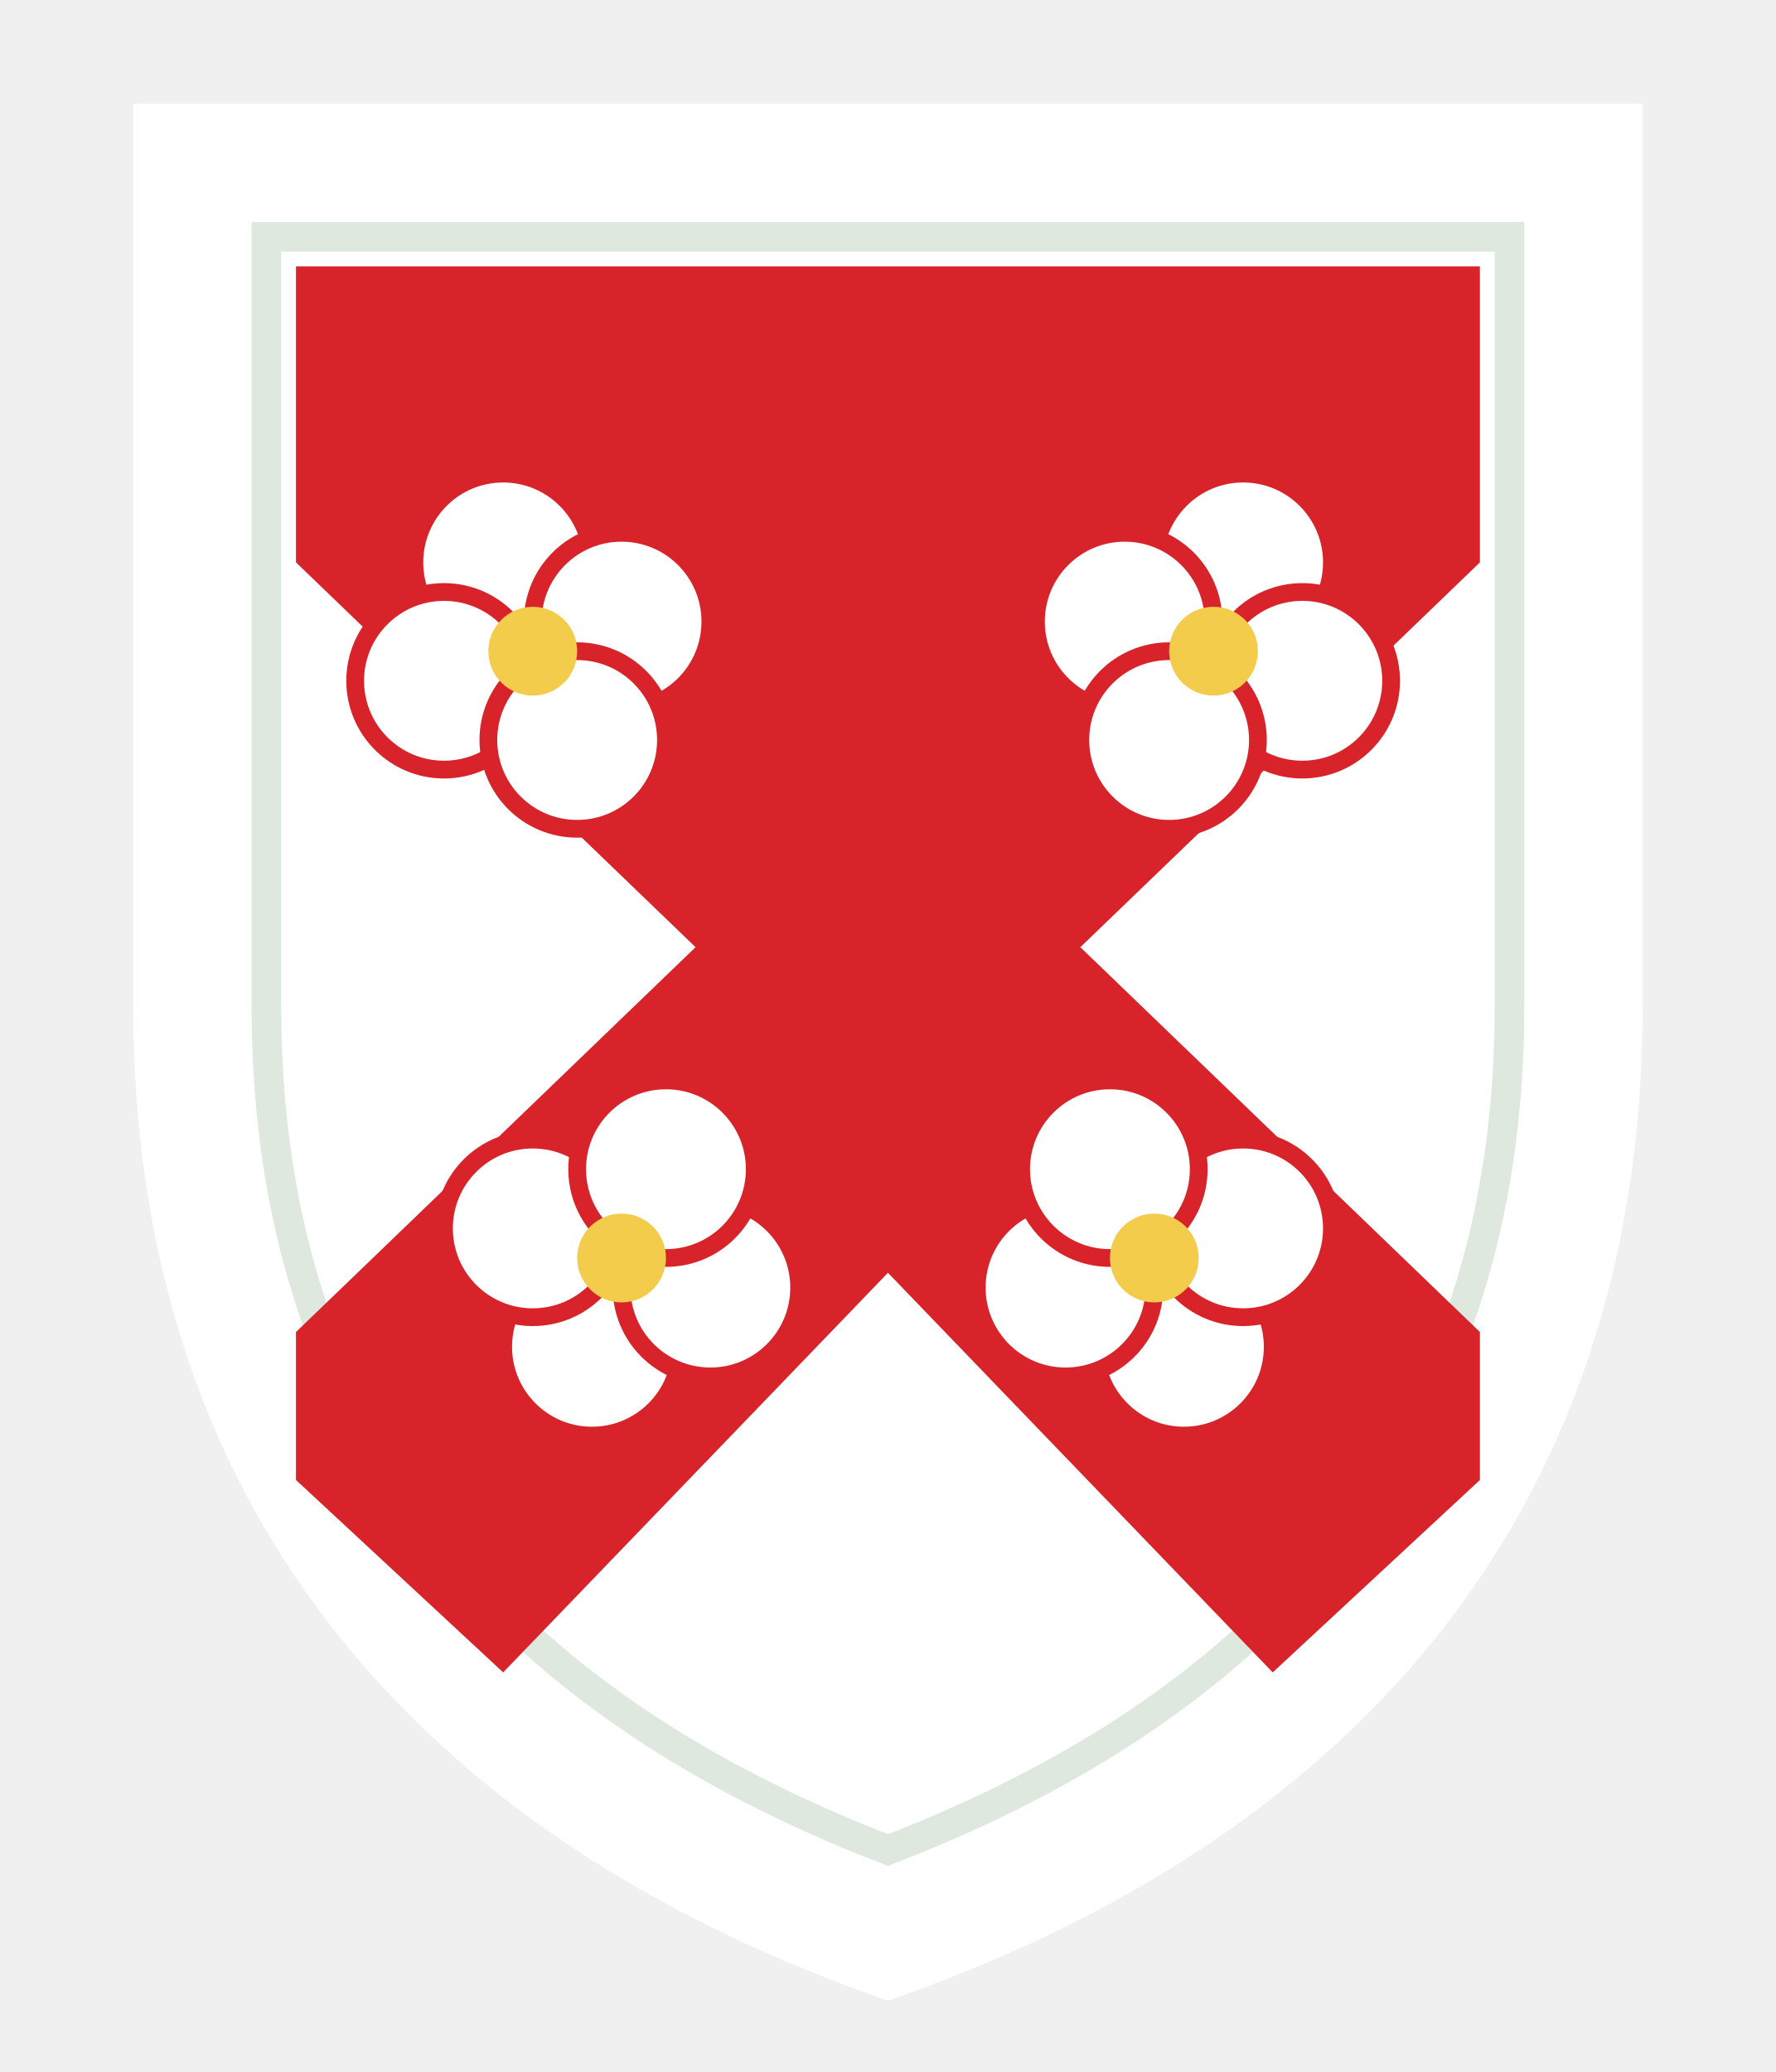
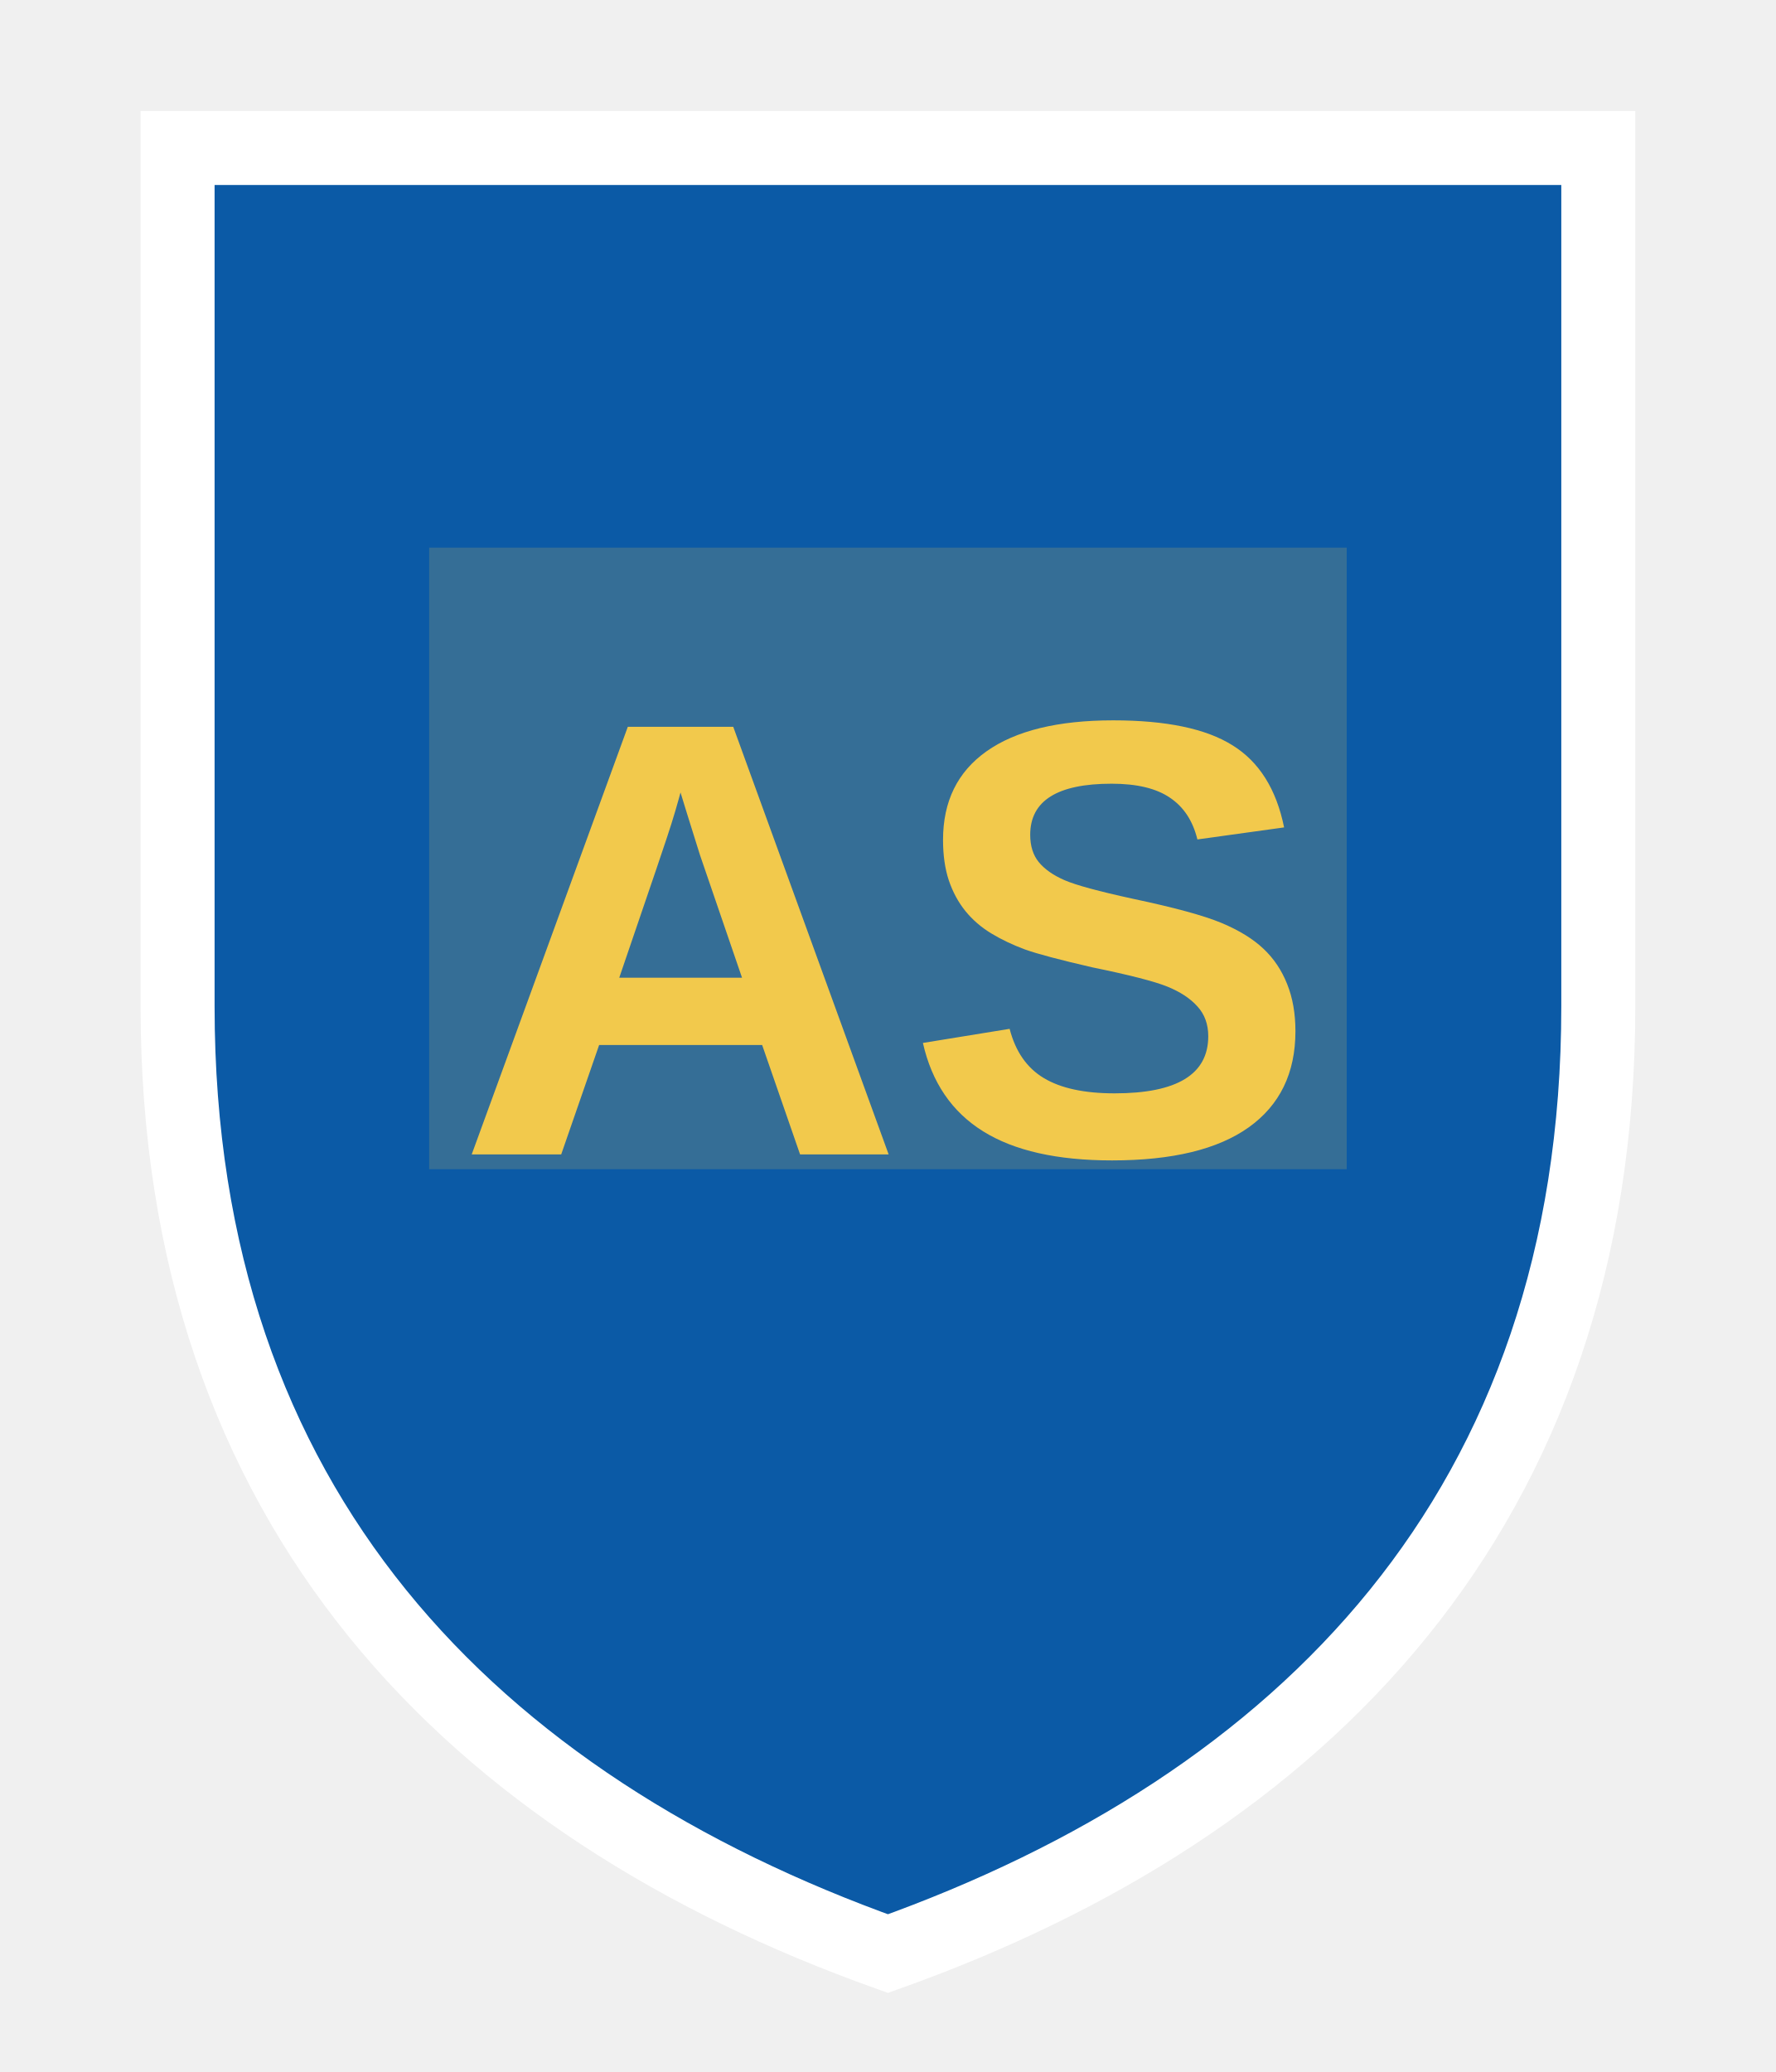
- <svg xmlns="http://www.w3.org/2000/svg" viewBox="0 0 120 140" role="img" aria-label="Asikkalan vaakuna">
-   <path d="M12 10h96v58c0 34-20 54-48 64C32 122 12 102 12 68z" fill="#fff" stroke="#ffffff" stroke-width="6" />
-   <path d="M18 16h84v52c0 29-16 47-42 57C34 115 18 97 18 68z" fill="#fff" stroke="#dfe8df" stroke-width="2" />
-   <path d="M20 18 L100 18 L100 38 L73 64 L100 90 L100 100 L86 113 L60 86 L34 113 L20 100 L20 90 L47 64 L20 38 Z" fill="#d8232a" />
-   <path d="M57 26h6v76h-6z" fill="#d8232a" transform="rotate(45 60 64)" />
-   <path d="M57 26h6v76h-6z" fill="#d8232a" transform="rotate(-45 60 64)" />
-   <g fill="#ffffff" stroke="#d8232a" stroke-width="1.2">
-     <g transform="translate(34 38)">
-       <circle cx="0" cy="0" r="6" />
-       <circle cx="8" cy="4" r="6" />
-       <circle cx="-4" cy="8" r="6" />
-       <circle cx="5" cy="12" r="6" />
-       <circle cx="2" cy="6" r="3" fill="#f4cc4b" stroke="none" />
-     </g>
-     <g transform="translate(84 38)">
-       <circle cx="0" cy="0" r="6" />
-       <circle cx="-8" cy="4" r="6" />
-       <circle cx="4" cy="8" r="6" />
-       <circle cx="-5" cy="12" r="6" />
-       <circle cx="-2" cy="6" r="3" fill="#f4cc4b" stroke="none" />
-     </g>
-     <g transform="translate(40 91)">
-       <circle cx="0" cy="0" r="6" />
-       <circle cx="8" cy="-4" r="6" />
-       <circle cx="-4" cy="-8" r="6" />
-       <circle cx="5" cy="-12" r="6" />
-       <circle cx="2" cy="-6" r="3" fill="#f4cc4b" stroke="none" />
-     </g>
-     <g transform="translate(80 91)">
-       <circle cx="0" cy="0" r="6" />
-       <circle cx="-8" cy="-4" r="6" />
-       <circle cx="4" cy="-8" r="6" />
-       <circle cx="-5" cy="-12" r="6" />
-       <circle cx="-2" cy="-6" r="3" fill="#f4cc4b" stroke="none" />
-     </g>
-   </g>
+ <svg xmlns="http://www.w3.org/2000/svg" viewBox="0 0 120 140" role="img" aria-label="asikkala vaakunamerkki">
+   <path d="M12 10h96v58c0 34-20 54-48 64C32 122 12 102 12 68z" fill="#0b5aa6" stroke="#fff" stroke-width="5" />
+   <path d="M29 37h62v42H29z" fill="#f2c94c" opacity=".18" />
+   <text x="60" y="78" text-anchor="middle" font-family="Arial, sans-serif" font-size="42" font-weight="900" fill="#f2c94c">AS</text>
</svg>
